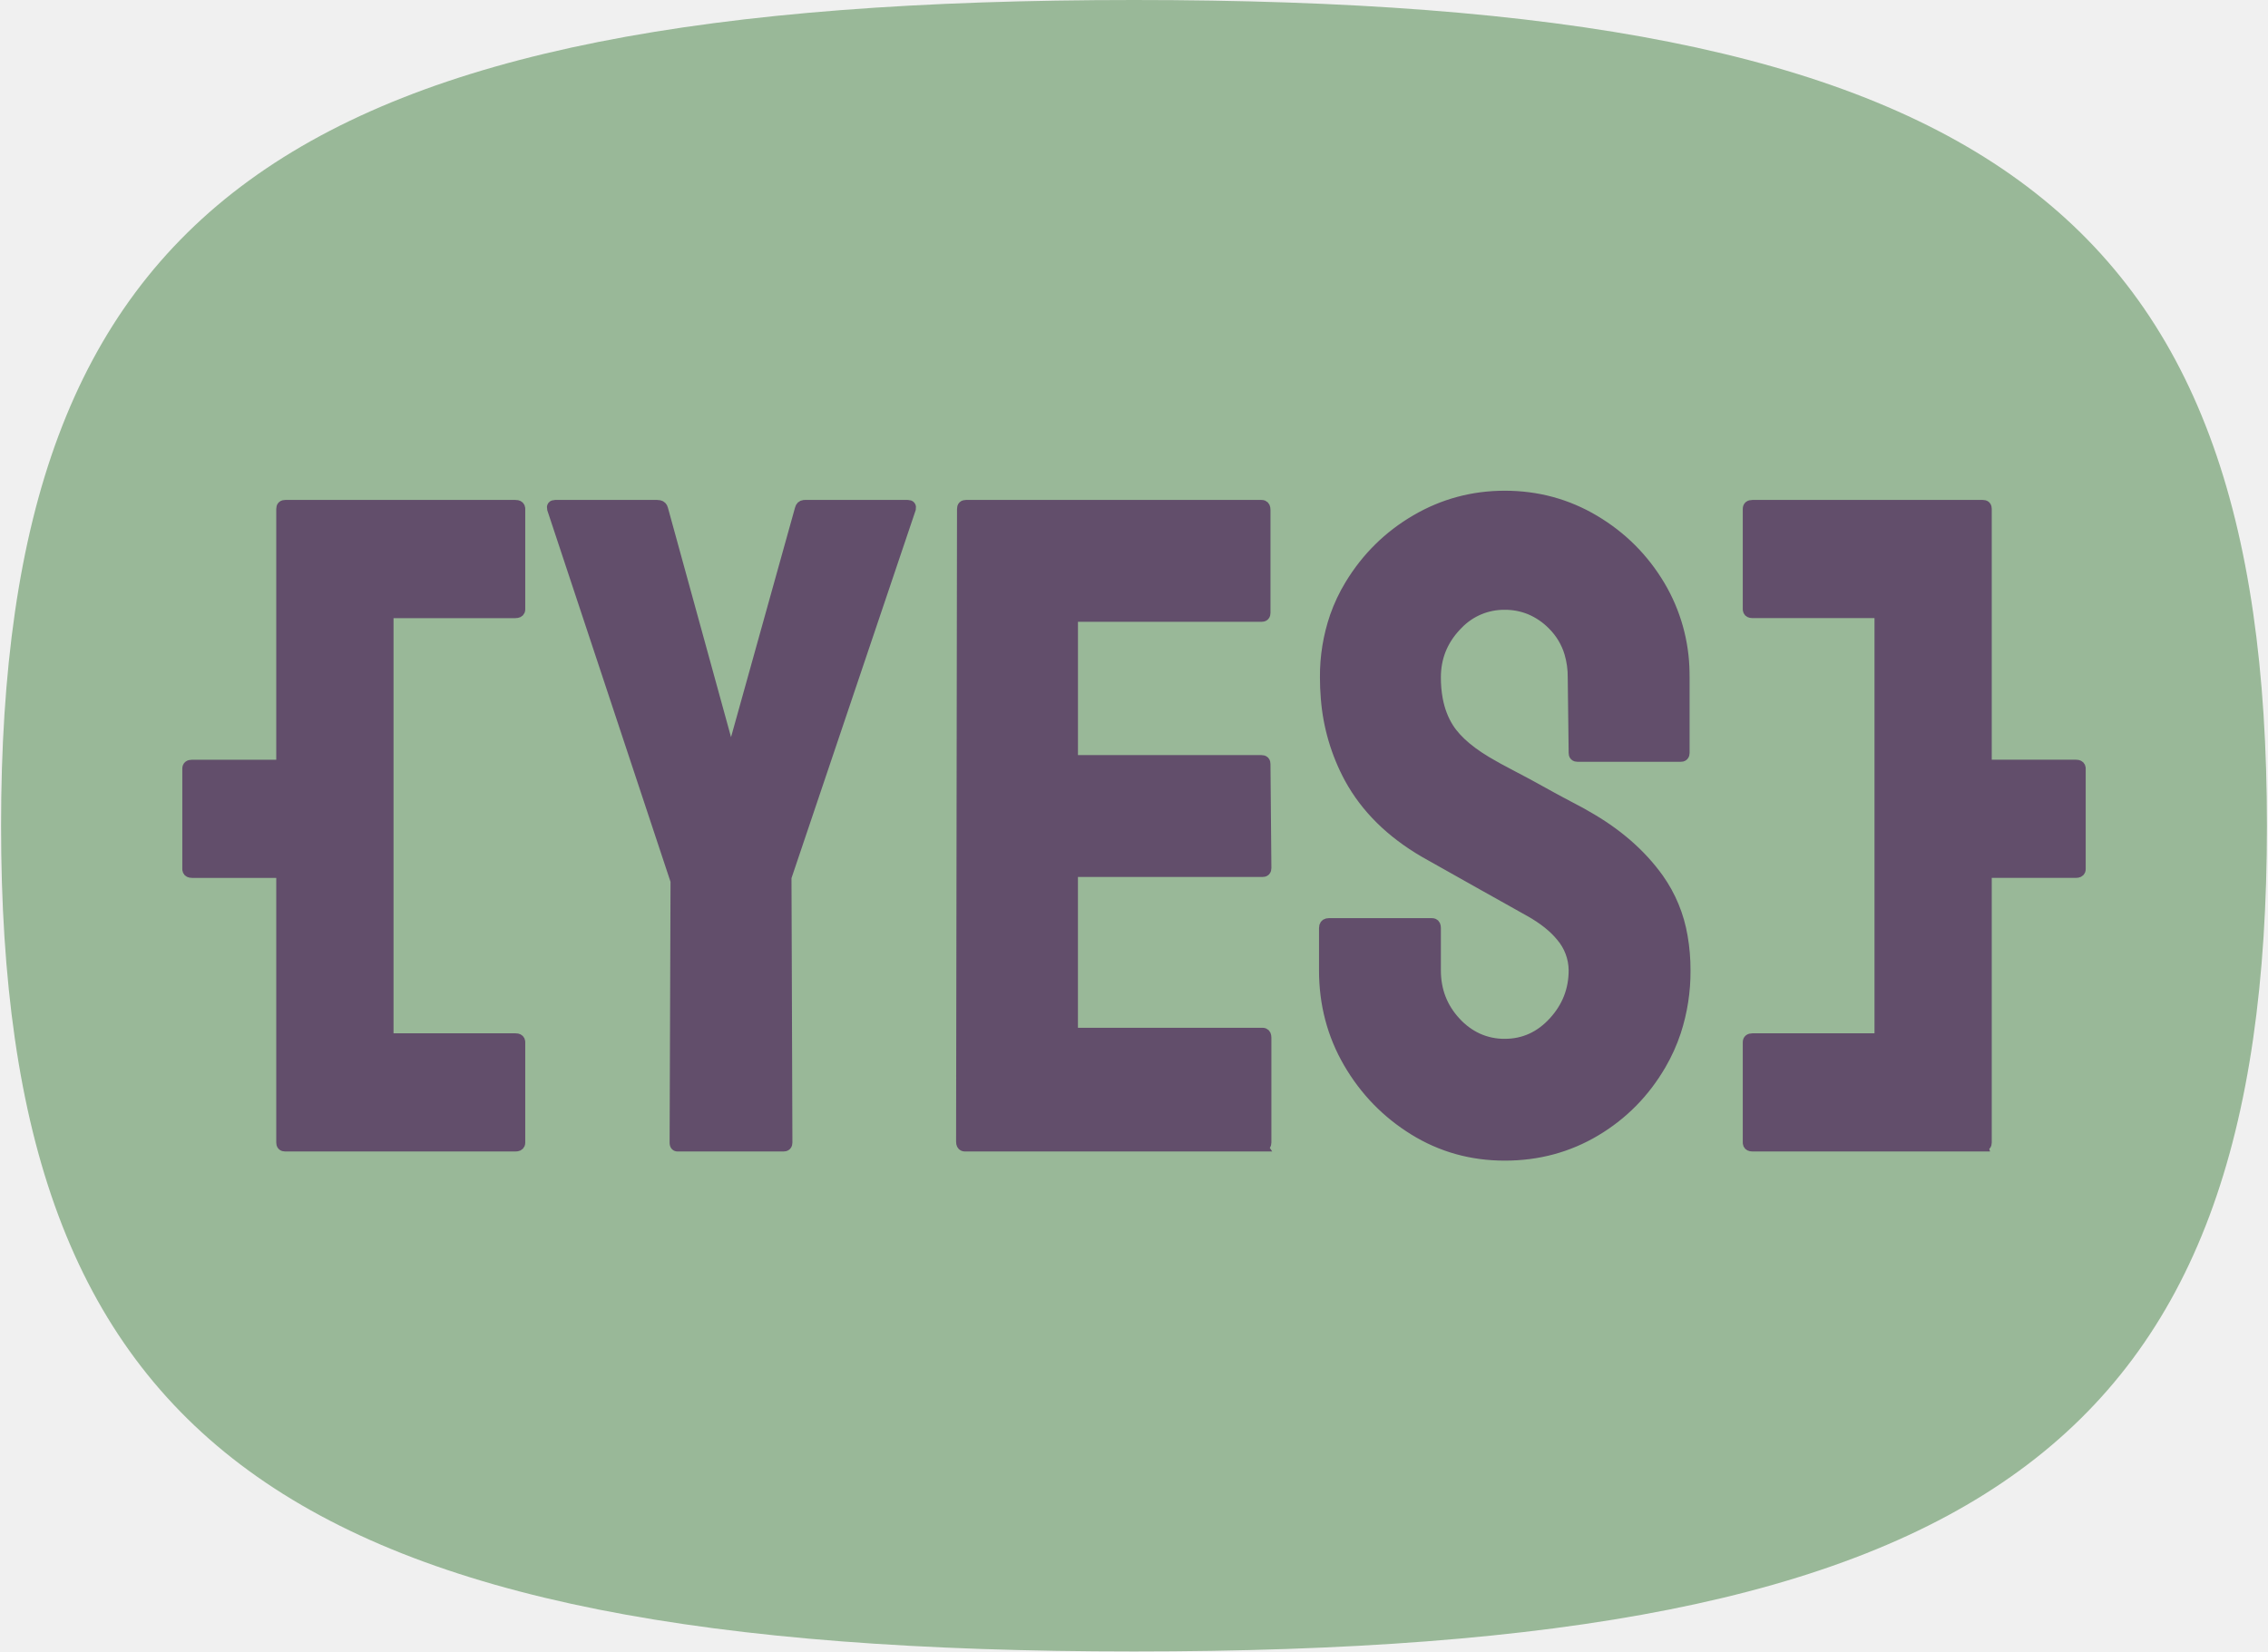
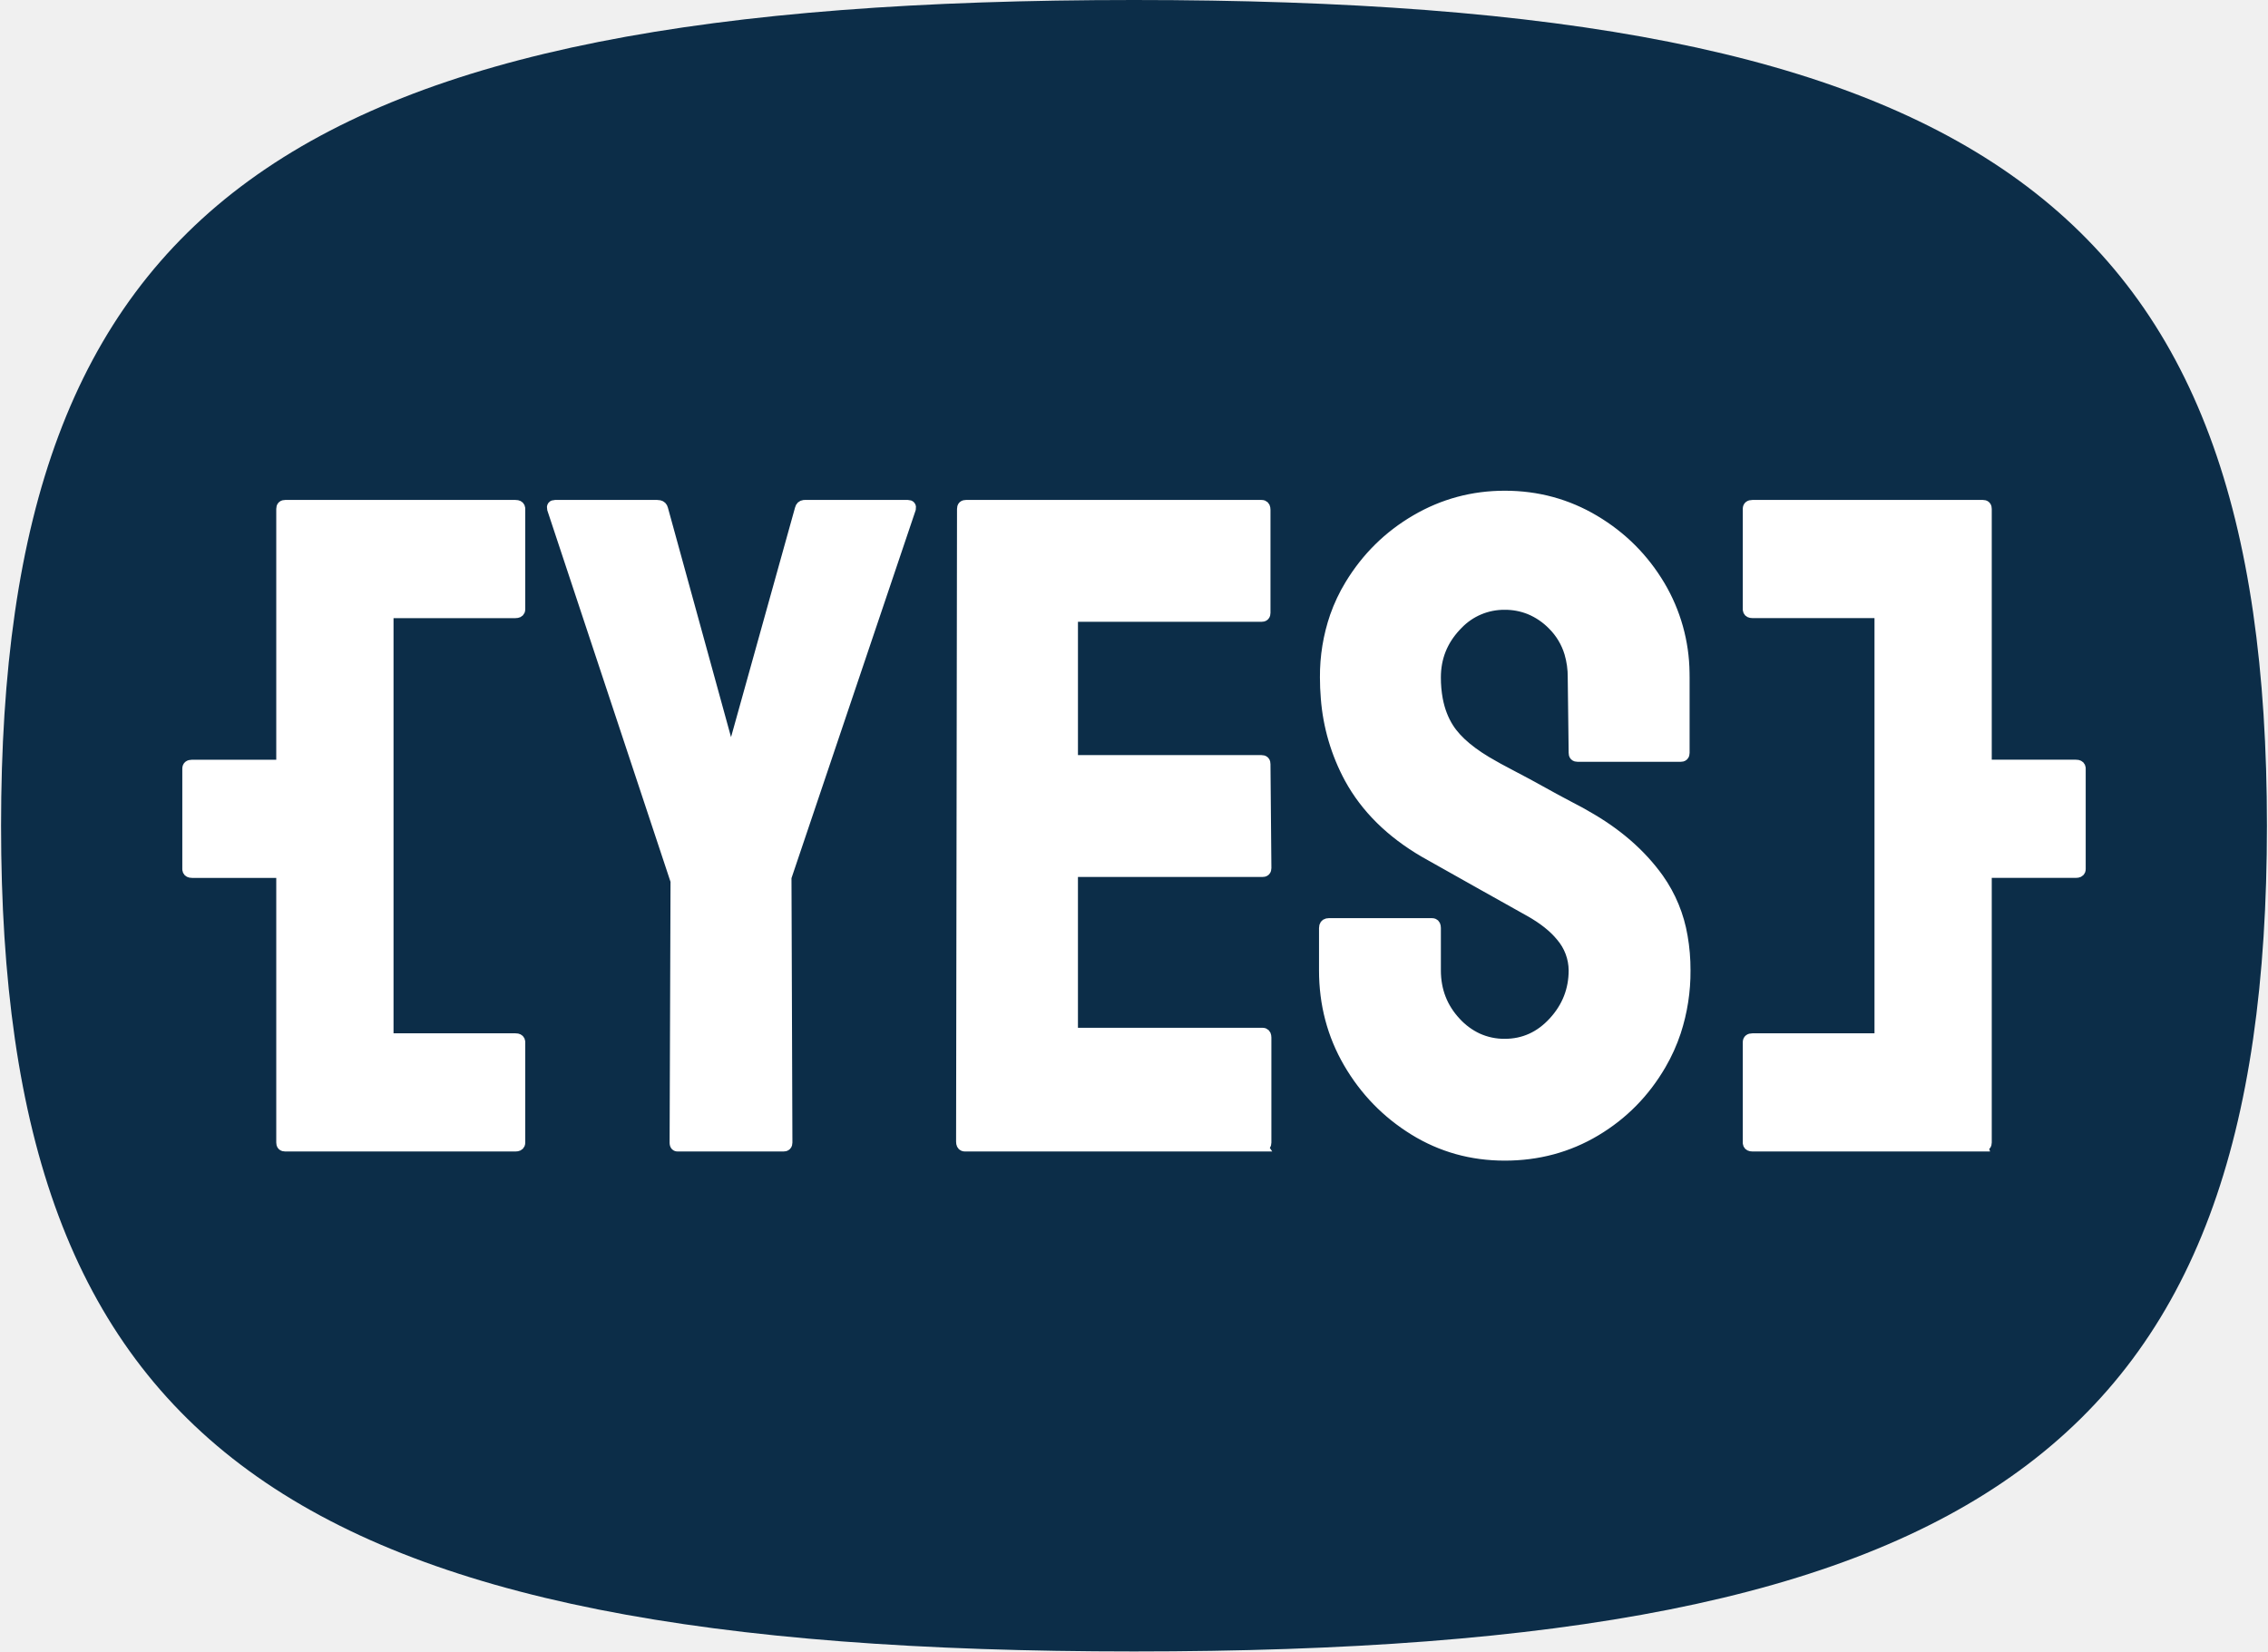
<svg xmlns="http://www.w3.org/2000/svg" width="206" height="150">
  <g>
    <g stroke="null" id="svg_1">
-       <path stroke="null" id="svg_2" fill="#99B898" d="m0.097,75c0,-56.25 25.726,-75 102.903,-75s102.903,18.75 102.903,75s-25.726,75 -102.903,75s-102.903,-18.75 -102.903,-75" />
+       <path stroke="null" id="svg_2" fill="#0C2D48" d="m0.097,75c0,-56.25 25.726,-75 102.903,-75s102.903,18.75 102.903,75s-25.726,75 -102.903,75s-102.903,-18.75 -102.903,-75" />
    </g>
-     <g stroke="#624E6B" fill="#624E6B" stroke-width="0.25mm" font-size="9pt" fill-rule="evenodd" stroke-linecap="round" id="svgGroup">
+     <g stroke="white" fill="white" stroke-width="0.25mm" font-size="9pt" fill-rule="evenodd" stroke-linecap="round" id="svgGroup">
      <path stroke="null" id="svg_3" vector-effect="non-scaling-stroke" d="m120.278,88.136l0,-3.849a0.602,0.602 0 0 1 0.021,-0.166q0.072,-0.253 0.397,-0.253l9.371,0a0.379,0.379 0 0 1 0.146,0.026q0.188,0.079 0.188,0.392l0,3.849q0,2.761 1.841,4.727a6.276,6.276 0 0 0 1.96,1.443a5.853,5.853 0 0 0 2.474,0.523q2.594,0 4.435,-2.008q1.841,-2.008 1.841,-4.686a4.788,4.788 0 0 0 -1.167,-3.095q-0.997,-1.219 -2.849,-2.26q-1.339,-0.753 -4.184,-2.343q-2.845,-1.59 -5.355,-3.012q-4.602,-2.677 -6.819,-6.735a18.22,18.22 0 0 1 -2.139,-7.285a22.234,22.234 0 0 1 -0.078,-1.877a16.639,16.639 0 0 1 0.904,-5.545a15.212,15.212 0 0 1 1.355,-2.864q2.259,-3.723 5.982,-5.899q3.723,-2.175 8.074,-2.175q4.435,0 8.158,2.217q3.723,2.217 5.941,5.941a15.867,15.867 0 0 1 2.212,7.895a18.851,18.851 0 0 1 0.005,0.43l0,6.861a0.482,0.482 0 0 1 -0.017,0.132q-0.043,0.148 -0.194,0.188a0.493,0.493 0 0 1 -0.124,0.014l-9.371,0a0.482,0.482 0 0 1 -0.132,-0.017q-0.149,-0.043 -0.188,-0.194a0.493,0.493 0 0 1 -0.014,-0.124l-0.084,-6.861a7.609,7.609 0 0 0 -0.304,-2.201a6.04,6.04 0 0 0 -1.537,-2.569a6.294,6.294 0 0 0 -2.076,-1.409a5.964,5.964 0 0 0 -2.275,-0.432a5.82,5.82 0 0 0 -4.26,1.786a7.483,7.483 0 0 0 -0.174,0.181q-1.841,1.966 -1.841,4.644a10.776,10.776 0 0 0 0.179,2.016q0.279,1.463 0.992,2.585q1.148,1.804 4.144,3.446a23.007,23.007 0 0 0 0.123,0.068a9.732,9.732 0 0 0 0.24,0.138q0.463,0.259 1.391,0.74q1.213,0.628 2.636,1.422a115.208,115.208 0 0 0 1.189,0.655q0.728,0.396 1.363,0.725q1.057,0.548 1.345,0.73a1.749,1.749 0 0 1 0.036,0.023q4.184,2.343 6.61,5.731a12.772,12.772 0 0 1 2.165,5.252a17.355,17.355 0 0 1 0.261,3.073a17.594,17.594 0 0 1 -0.866,5.585a15.886,15.886 0 0 1 -1.351,2.991q-2.217,3.807 -5.941,6.024q-3.723,2.217 -8.241,2.217q-4.518,0 -8.241,-2.301q-3.723,-2.301 -5.941,-6.108q-2.217,-3.807 -2.217,-8.409zm-5.606,15.981l-27.025,0a0.379,0.379 0 0 1 -0.146,-0.027q-0.188,-0.078 -0.188,-0.392l0.084,-57.481a0.482,0.482 0 0 1 0.017,-0.133q0.043,-0.148 0.194,-0.187a0.493,0.493 0 0 1 0.124,-0.014l26.858,0a0.379,0.379 0 0 1 0.146,0.026q0.188,0.079 0.188,0.392l0,9.371a0.482,0.482 0 0 1 -0.017,0.132q-0.043,0.148 -0.194,0.188a0.493,0.493 0 0 1 -0.124,0.014l-17.152,0l0,13.053l17.152,0a0.482,0.482 0 0 1 0.132,0.016q0.149,0.043 0.188,0.194a0.493,0.493 0 0 1 0.014,0.125l0.084,9.455a0.482,0.482 0 0 1 -0.017,0.132q-0.043,0.148 -0.194,0.188a0.493,0.493 0 0 1 -0.124,0.014l-17.236,0l0,14.642l17.236,0a0.379,0.379 0 0 1 0.146,0.026q0.188,0.079 0.188,0.392l0,9.538a0.482,0.482 0 0 1 -0.017,0.132q-0.043,0.148 -0.194,0.188a0.493,0.493 0 0 1 -0.124,0.014zm-67.856,0l-20.917,0a0.482,0.482 0 0 1 -0.132,-0.017q-0.149,-0.043 -0.188,-0.194a0.493,0.493 0 0 1 -0.014,-0.124l0,-24.515l-8.116,0a0.767,0.767 0 0 1 -0.152,-0.014q-0.236,-0.048 -0.263,-0.263a0.469,0.469 0 0 1 -0.003,-0.058l0,-9.12q0,-0.335 0.418,-0.335l8.116,0l0,-23.26a0.482,0.482 0 0 1 0.017,-0.133q0.043,-0.148 0.194,-0.187a0.493,0.493 0 0 1 0.124,-0.014l20.917,0a0.767,0.767 0 0 1 0.153,0.013q0.235,0.049 0.262,0.264a0.469,0.469 0 0 1 0.003,0.058l0,9.12a0.379,0.379 0 0 1 -0.026,0.146q-0.079,0.188 -0.392,0.188l-11.546,0l0,38.656l11.546,0a0.767,0.767 0 0 1 0.153,0.013q0.235,0.049 0.262,0.264a0.469,0.469 0 0 1 0.003,0.058l0,9.12a0.379,0.379 0 0 1 -0.026,0.146q-0.079,0.188 -0.392,0.188zm133.286,0l-20.917,0a0.767,0.767 0 0 1 -0.152,-0.014q-0.236,-0.048 -0.263,-0.263a0.469,0.469 0 0 1 -0.003,-0.058l0,-9.12q0,-0.335 0.418,-0.335l11.546,0l0,-38.656l-11.546,0a0.767,0.767 0 0 1 -0.152,-0.014q-0.236,-0.048 -0.263,-0.263a0.469,0.469 0 0 1 -0.003,-0.058l0,-9.12q0,-0.335 0.418,-0.335l20.917,0a0.482,0.482 0 0 1 0.132,0.016q0.149,0.043 0.188,0.194a0.493,0.493 0 0 1 0.014,0.125l0,23.26l8.116,0a0.767,0.767 0 0 1 0.153,0.013q0.235,0.049 0.262,0.264a0.469,0.469 0 0 1 0.003,0.058l0,9.12a0.379,0.379 0 0 1 -0.026,0.146q-0.079,0.188 -0.392,0.188l-8.116,0l0,24.515a0.482,0.482 0 0 1 -0.017,0.132q-0.043,0.148 -0.194,0.188a0.493,0.493 0 0 1 -0.124,0.014zm-108.938,0l-9.622,0a0.264,0.264 0 0 1 -0.115,-0.024q-0.111,-0.054 -0.131,-0.229a0.732,0.732 0 0 1 -0.004,-0.081l0.084,-23.762l-11.212,-33.803q-0.084,-0.335 0.251,-0.335l9.287,0a0.785,0.785 0 0 1 0.183,0.019q0.255,0.061 0.319,0.315l6.192,22.507l6.275,-22.507q0.074,-0.3 0.351,-0.331a0.596,0.596 0 0 1 0.068,-0.003l9.371,0q0.324,0 0.256,0.314a0.691,0.691 0 0 1 -0.005,0.021l-11.295,33.468l0.084,24.097a0.482,0.482 0 0 1 -0.017,0.132q-0.043,0.148 -0.194,0.188a0.493,0.493 0 0 1 -0.124,0.014z" />
    </g>
  </g>
</svg>
